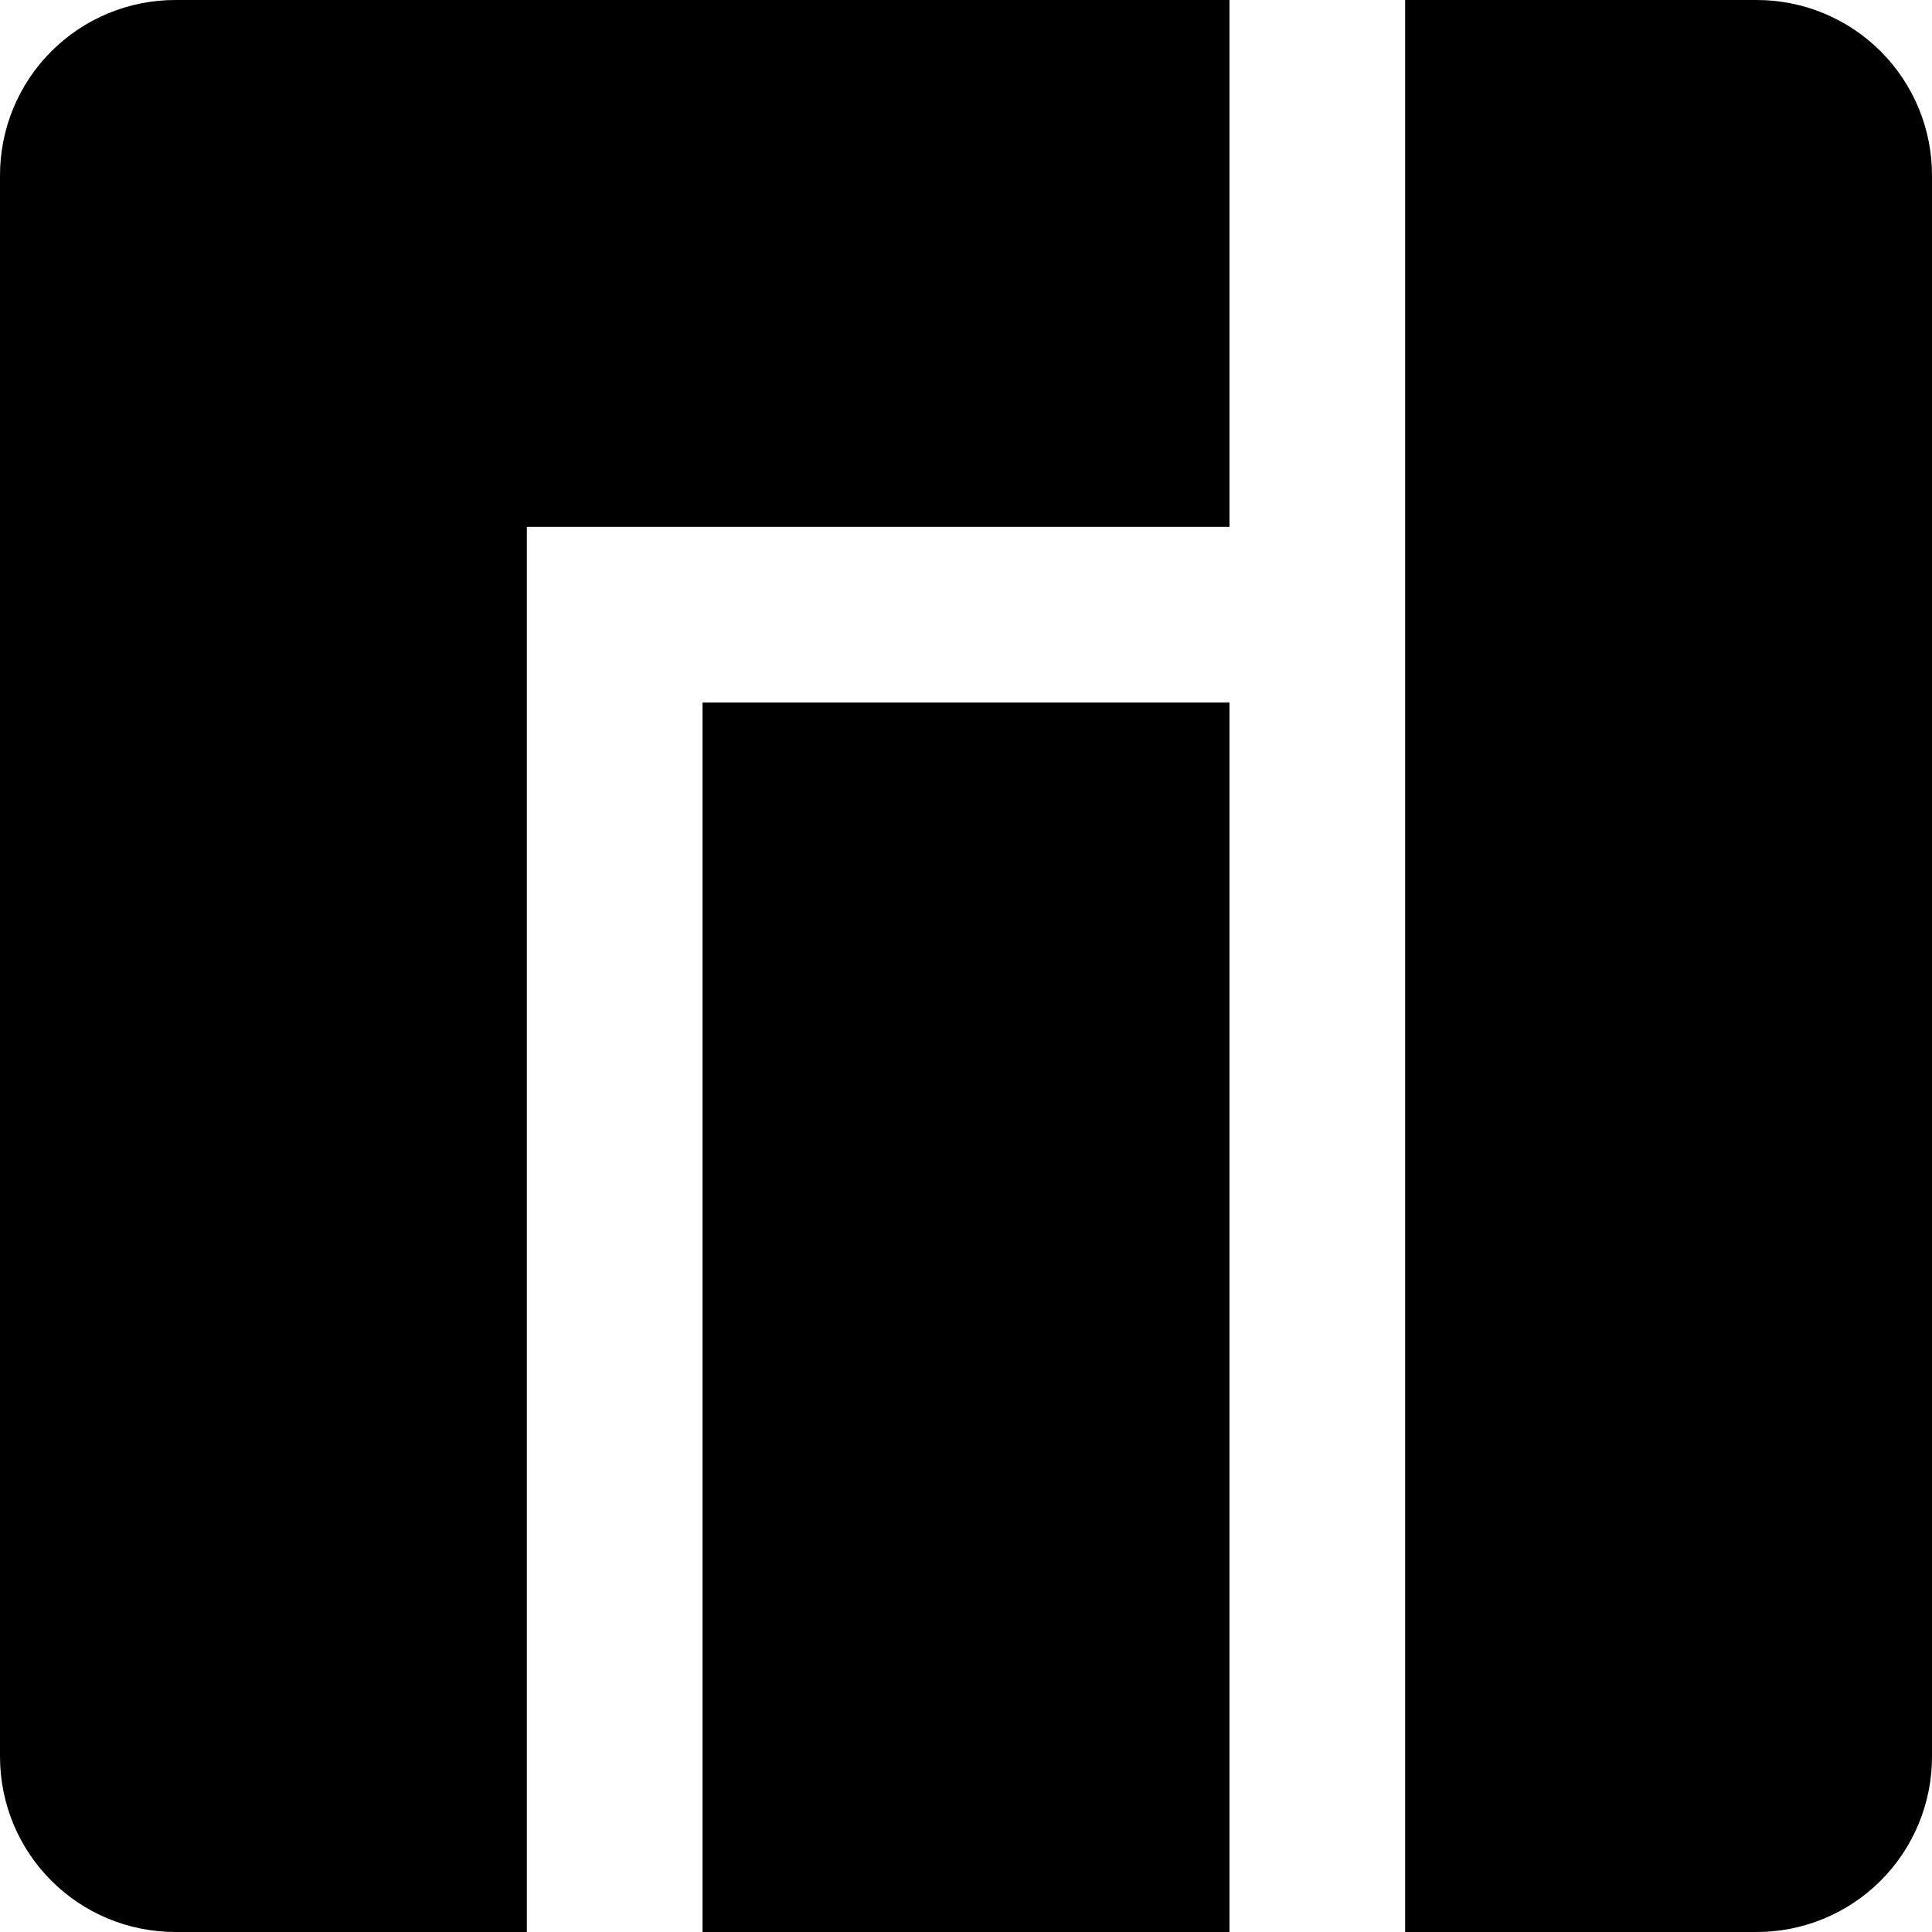
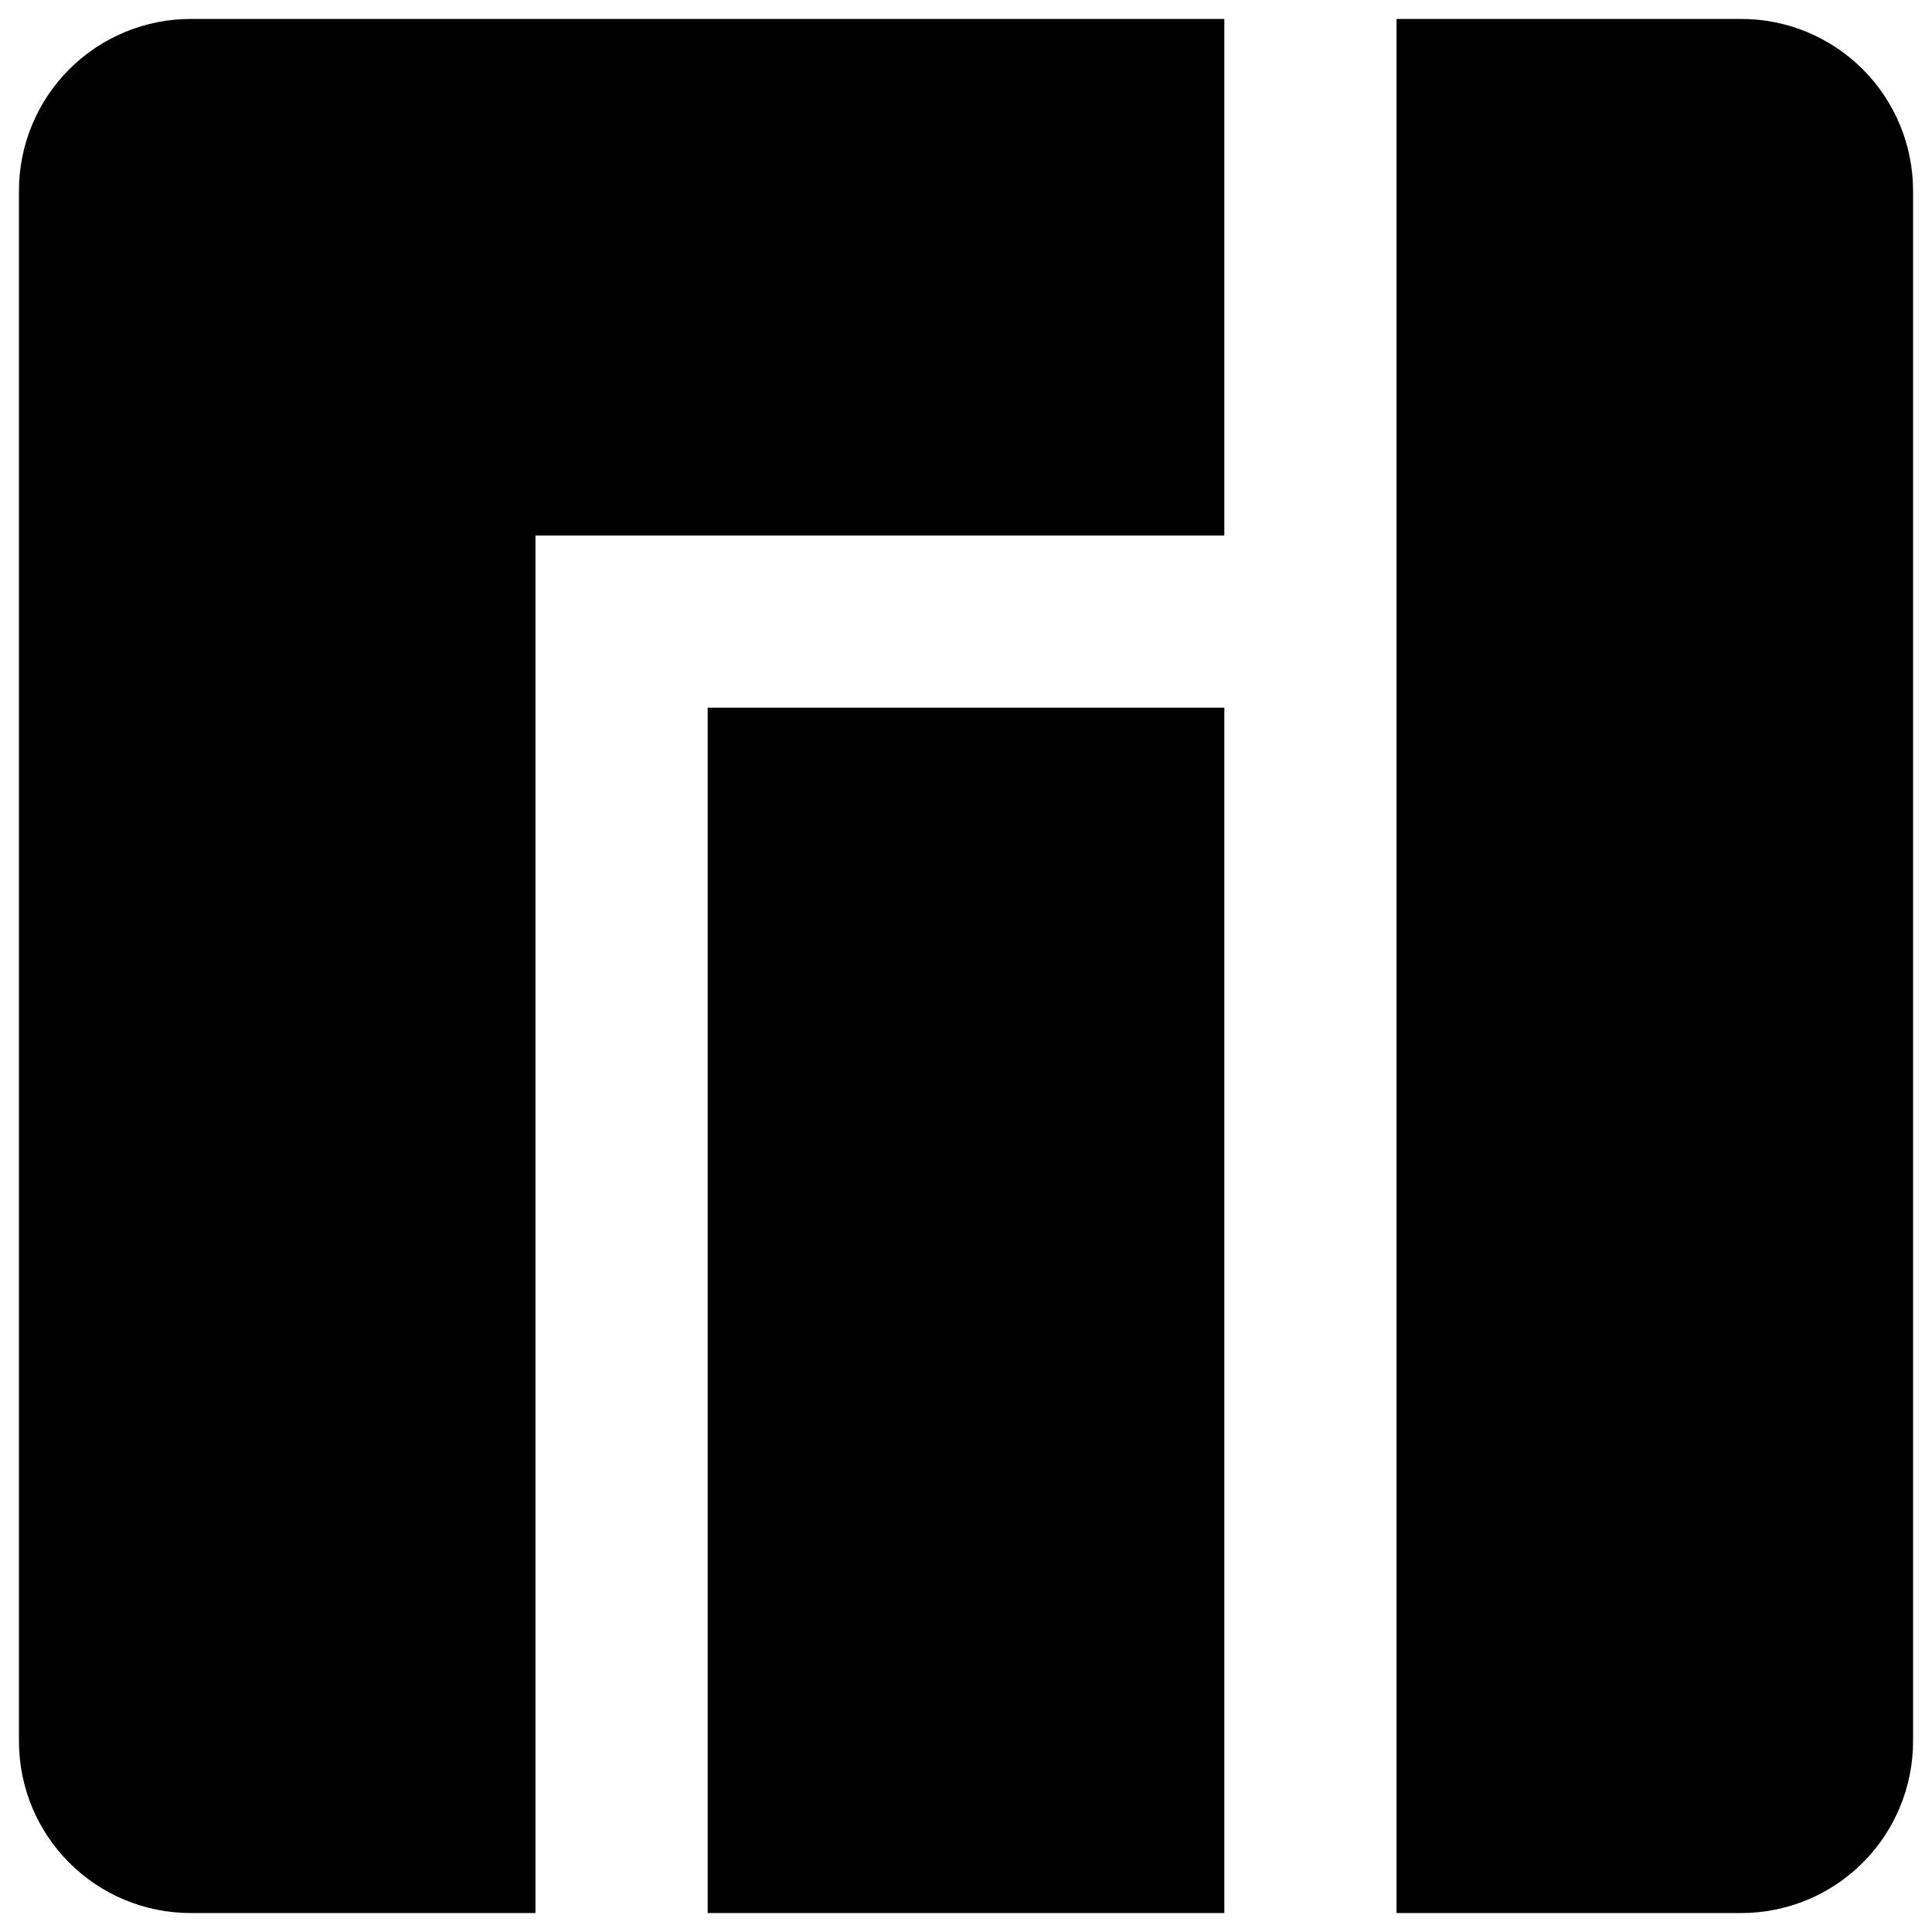
- <svg xmlns="http://www.w3.org/2000/svg" role="img" viewBox="0 0 24 24">
+ <svg xmlns="http://www.w3.org/2000/svg" role="img" viewBox="-0.240 -0.240 24.480 24.480">
  <path d="M 2.182,0 A 2.177,2.177 0 0,0 0,2.182 v 19.636 C 0,23.027 0.973,24 2.182,24 h 4.363 V 6.545 h 8.728 V 0 Z m 15.273,0 v 24 h 4.363 A 2.177,2.177 0 0,0 24,21.818 V 2.182 A 2.177,2.177 0 0,0 21.818,0 Z M 8.727,8.727 V 24 h 6.546 V 8.727 Z" />
</svg>
